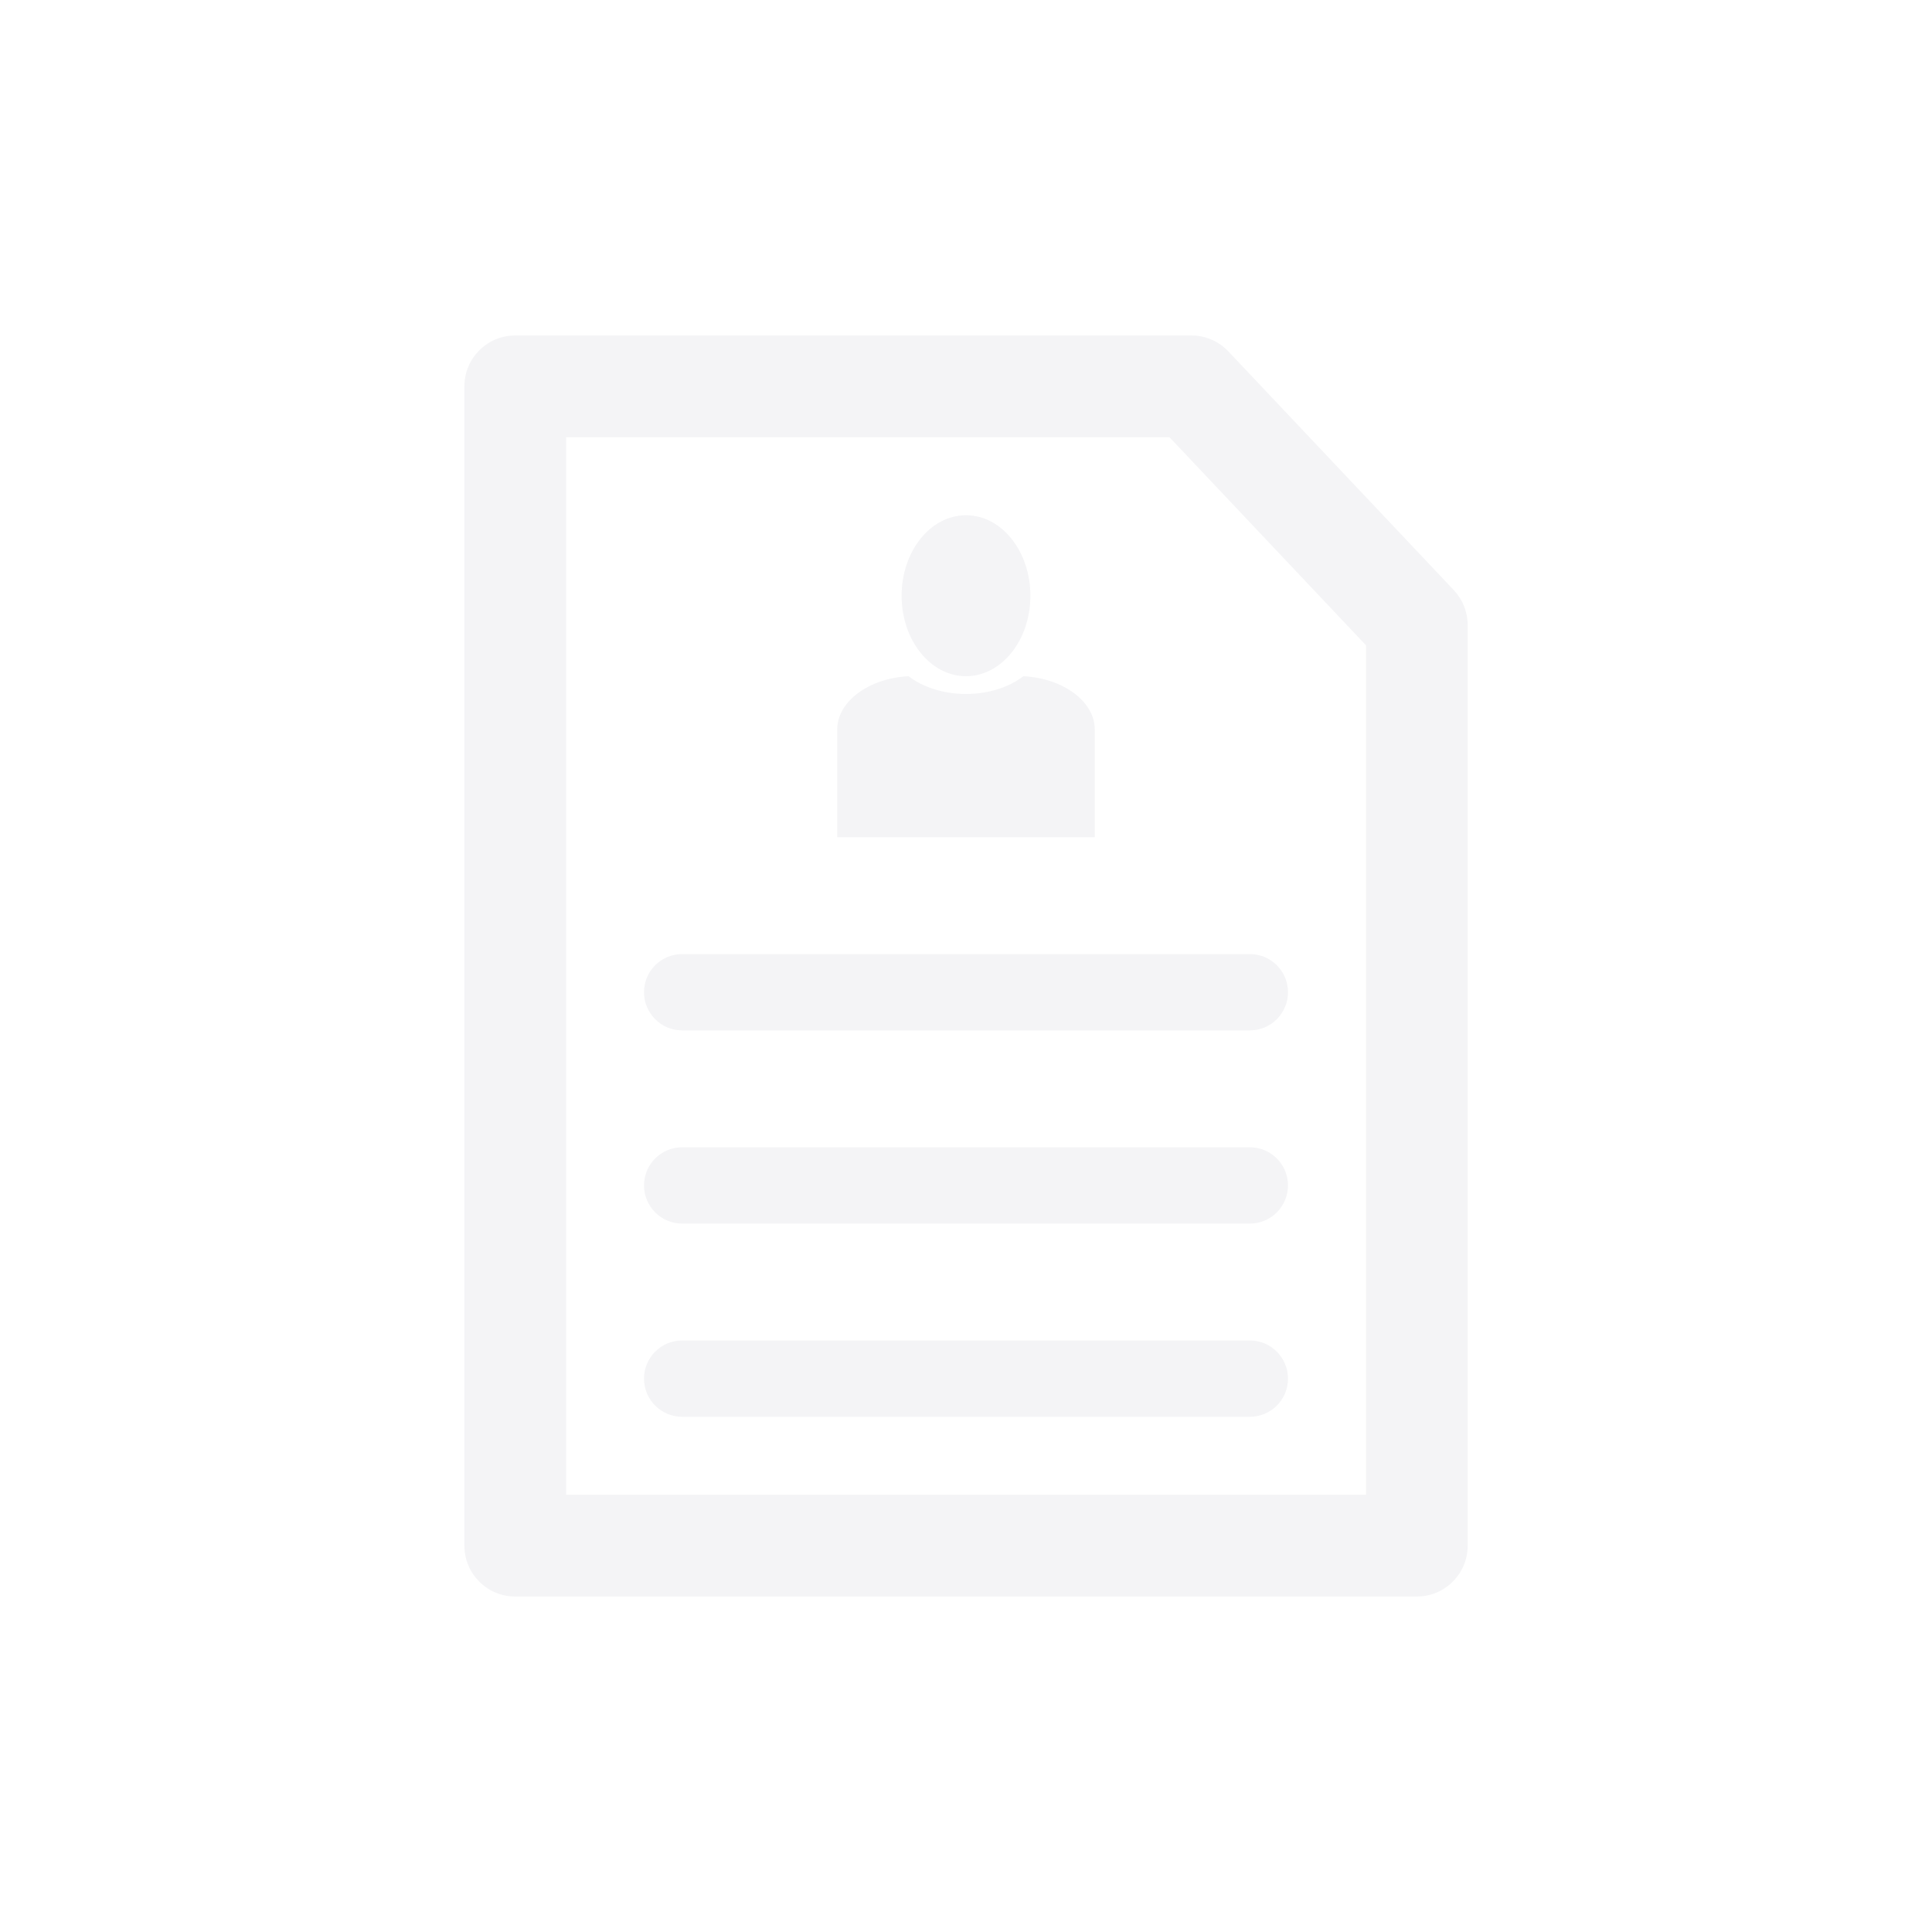
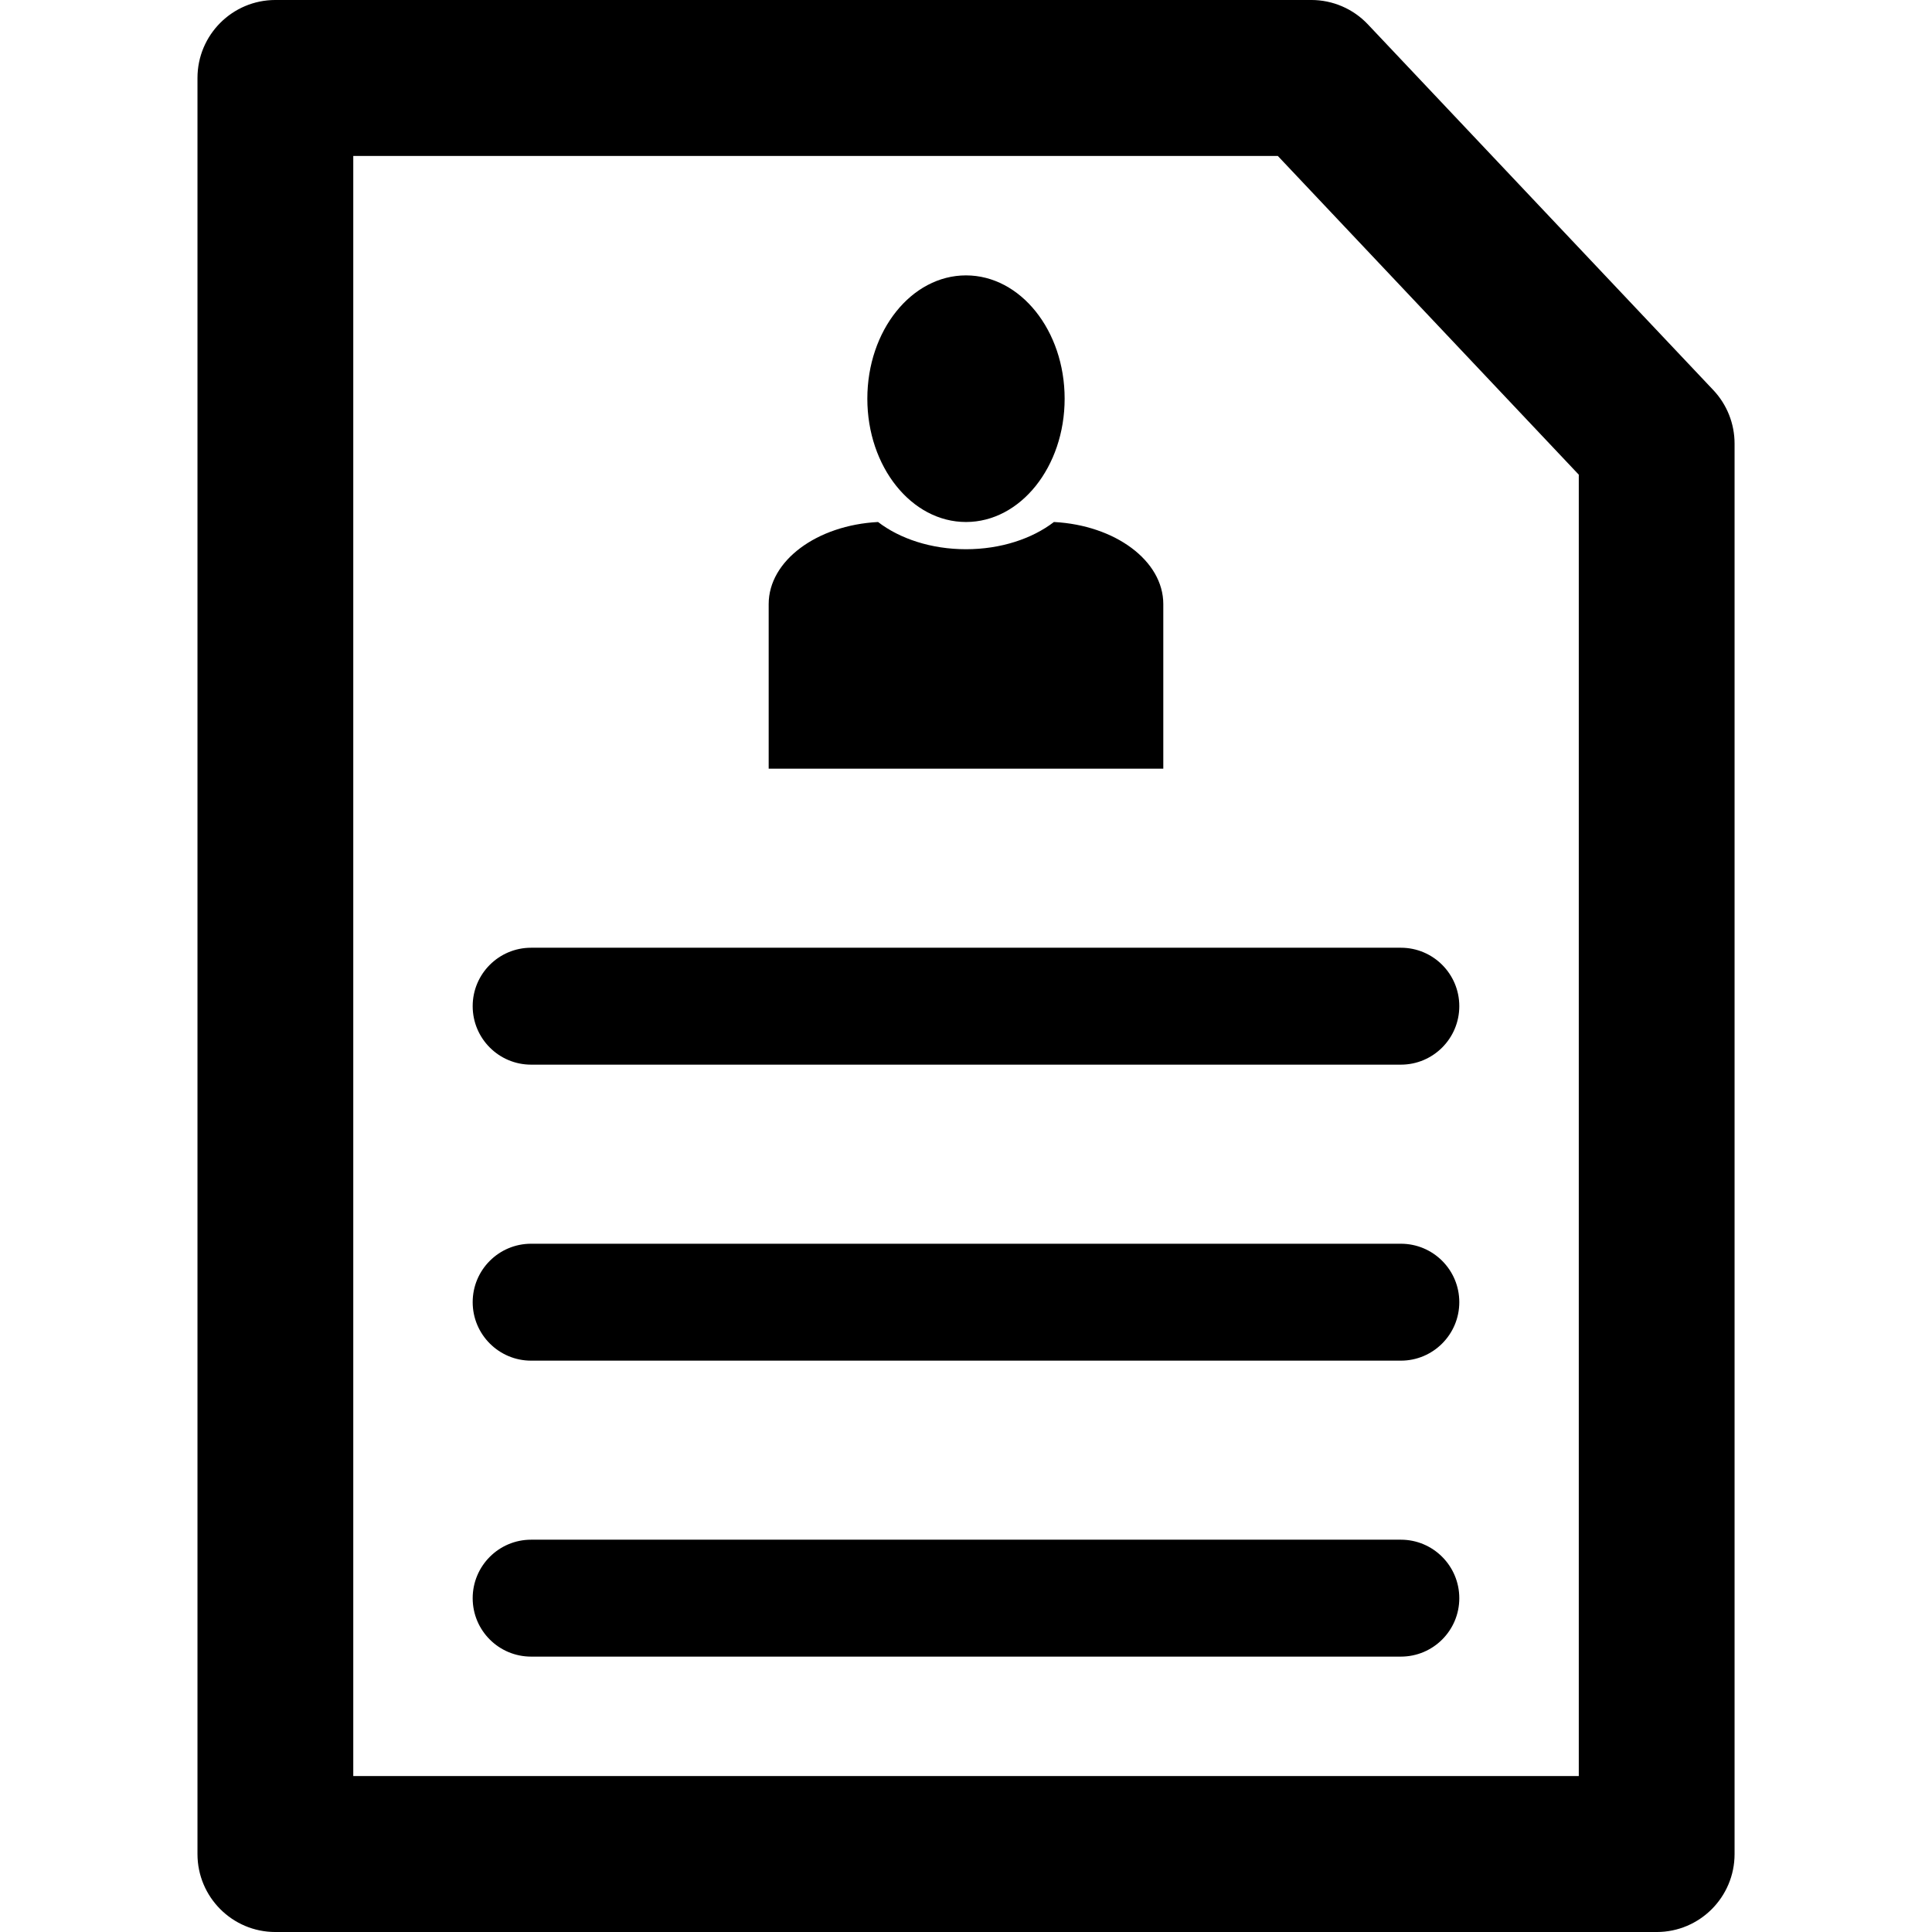
- <svg xmlns="http://www.w3.org/2000/svg" width="76" height="76" viewBox="0 0 76 76" fill="none" id="svg2" version="1.1">
-   <defs id="defs8" />
-   <path style="clip-rule:evenodd;fill:#f4f4f6;fill-rule:evenodd;fill-opacity:1" d="m 20.268,13.197 c -1.105,0 -2,0.896 -2,2.002 l 0,45.602 c 0,1.106 0.895,2.002 2,2.002 l 35.467,0 c 1.105,0 2,-0.896 2,-2.002 l 0,-36.213 c 0,-0.511 -0.196,-1.003 -0.547,-1.375 l -8.867,-9.389 c -0.378,-0.4 -0.903,-0.627 -1.453,-0.627 z m 2,4.004 23.738,0 7.729,8.184 0,33.414 -31.467,0 z M 38,20.268 c -1.399,0 -2.533,1.417 -2.533,3.166 0,1.749 1.134,3.166 2.533,3.166 1.399,0 2.533,-1.417 2.533,-3.166 0,-1.749 -1.134,-3.166 -2.533,-3.166 z m -2.258,6.332 c -1.571,0.082 -2.809,0.995 -2.809,2.107 l 0,4.227 10.133,0 0,-4.227 c 0,-1.113 -1.238,-2.025 -2.809,-2.107 -0.556,0.429 -1.362,0.699 -2.258,0.699 -0.896,0 -1.701,-0.27 -2.258,-0.699 z M 26.834,37.531 c -0.828,0 -1.5,0.671 -1.5,1.5 0,0.829 0.672,1.502 1.5,1.502 l 22.332,0 c 0.828,0 1.5,-0.673 1.5,-1.502 0,-0.829 -0.672,-1.5 -1.5,-1.5 z m 0,7.6 c -0.828,0 -1.5,0.671 -1.5,1.5 0,0.829 0.672,1.502 1.5,1.502 l 22.332,0 c 0.828,0 1.5,-0.673 1.5,-1.502 0,-0.829 -0.672,-1.5 -1.5,-1.5 z m 0,7.6 c -0.828,0 -1.5,0.673 -1.5,1.502 0,0.829 0.672,1.5 1.5,1.5 l 22.332,0 c 0.828,0 1.5,-0.671 1.5,-1.5 0,-0.829 -0.672,-1.502 -1.5,-1.502 z" id="path4" />
-   <g id="layer1" />
+ <svg xmlns="http://www.w3.org/2000/svg" width="100%" height="100%" viewBox="0 0 76 76" version="1.1" xml:space="preserve" style="fill-rule:evenodd;clip-rule:evenodd;stroke-linejoin:round;stroke-miterlimit:2;">
+   <g id="path4" transform="matrix(1.53209,0,0,1.53209,-20.2199,-20.2194)">
+     <path d="M20.268,13.197C19.163,13.197 18.268,14.094 18.268,15.199L18.268,60.801C18.268,61.906 19.163,62.803 20.268,62.803L55.734,62.803C56.839,62.803 57.734,61.906 57.734,60.801L57.734,24.588C57.734,24.076 57.539,23.585 57.188,23.213L48.32,13.824C47.943,13.424 47.417,13.197 46.867,13.197L20.268,13.197ZM22.268,17.201L46.006,17.201L53.734,25.385L53.734,58.799L22.268,58.799L22.268,17.201ZM38,20.268C36.601,20.268 35.467,21.685 35.467,23.434C35.467,25.182 36.601,26.6 38,26.6C39.399,26.6 40.533,25.182 40.533,23.434C40.533,21.685 39.399,20.268 38,20.268ZM35.742,26.6C34.171,26.682 32.934,27.594 32.934,28.707L32.934,32.934L43.066,32.934L43.066,28.707C43.066,27.594 41.829,26.682 40.258,26.6C39.701,27.028 38.896,27.299 38,27.299C37.104,27.299 36.299,27.028 35.742,26.6ZM26.834,37.531C26.006,37.531 25.334,38.202 25.334,39.031C25.334,39.861 26.006,40.533 26.834,40.533L49.166,40.533C49.994,40.533 50.666,39.861 50.666,39.031C50.666,38.202 49.994,37.531 49.166,37.531L26.834,37.531ZM26.834,45.131C26.006,45.131 25.334,45.802 25.334,46.631C25.334,47.46 26.006,48.133 26.834,48.133L49.166,48.133C49.994,48.133 50.666,47.46 50.666,46.631C50.666,45.802 49.994,45.131 49.166,45.131L26.834,45.131ZM26.834,52.73C26.006,52.73 25.334,53.403 25.334,54.232C25.334,55.062 26.006,55.732 26.834,55.732L49.166,55.732C49.994,55.732 50.666,55.062 50.666,54.232C50.666,53.403 49.994,52.73 49.166,52.73L26.834,52.73Z" />
+   </g>
</svg>
